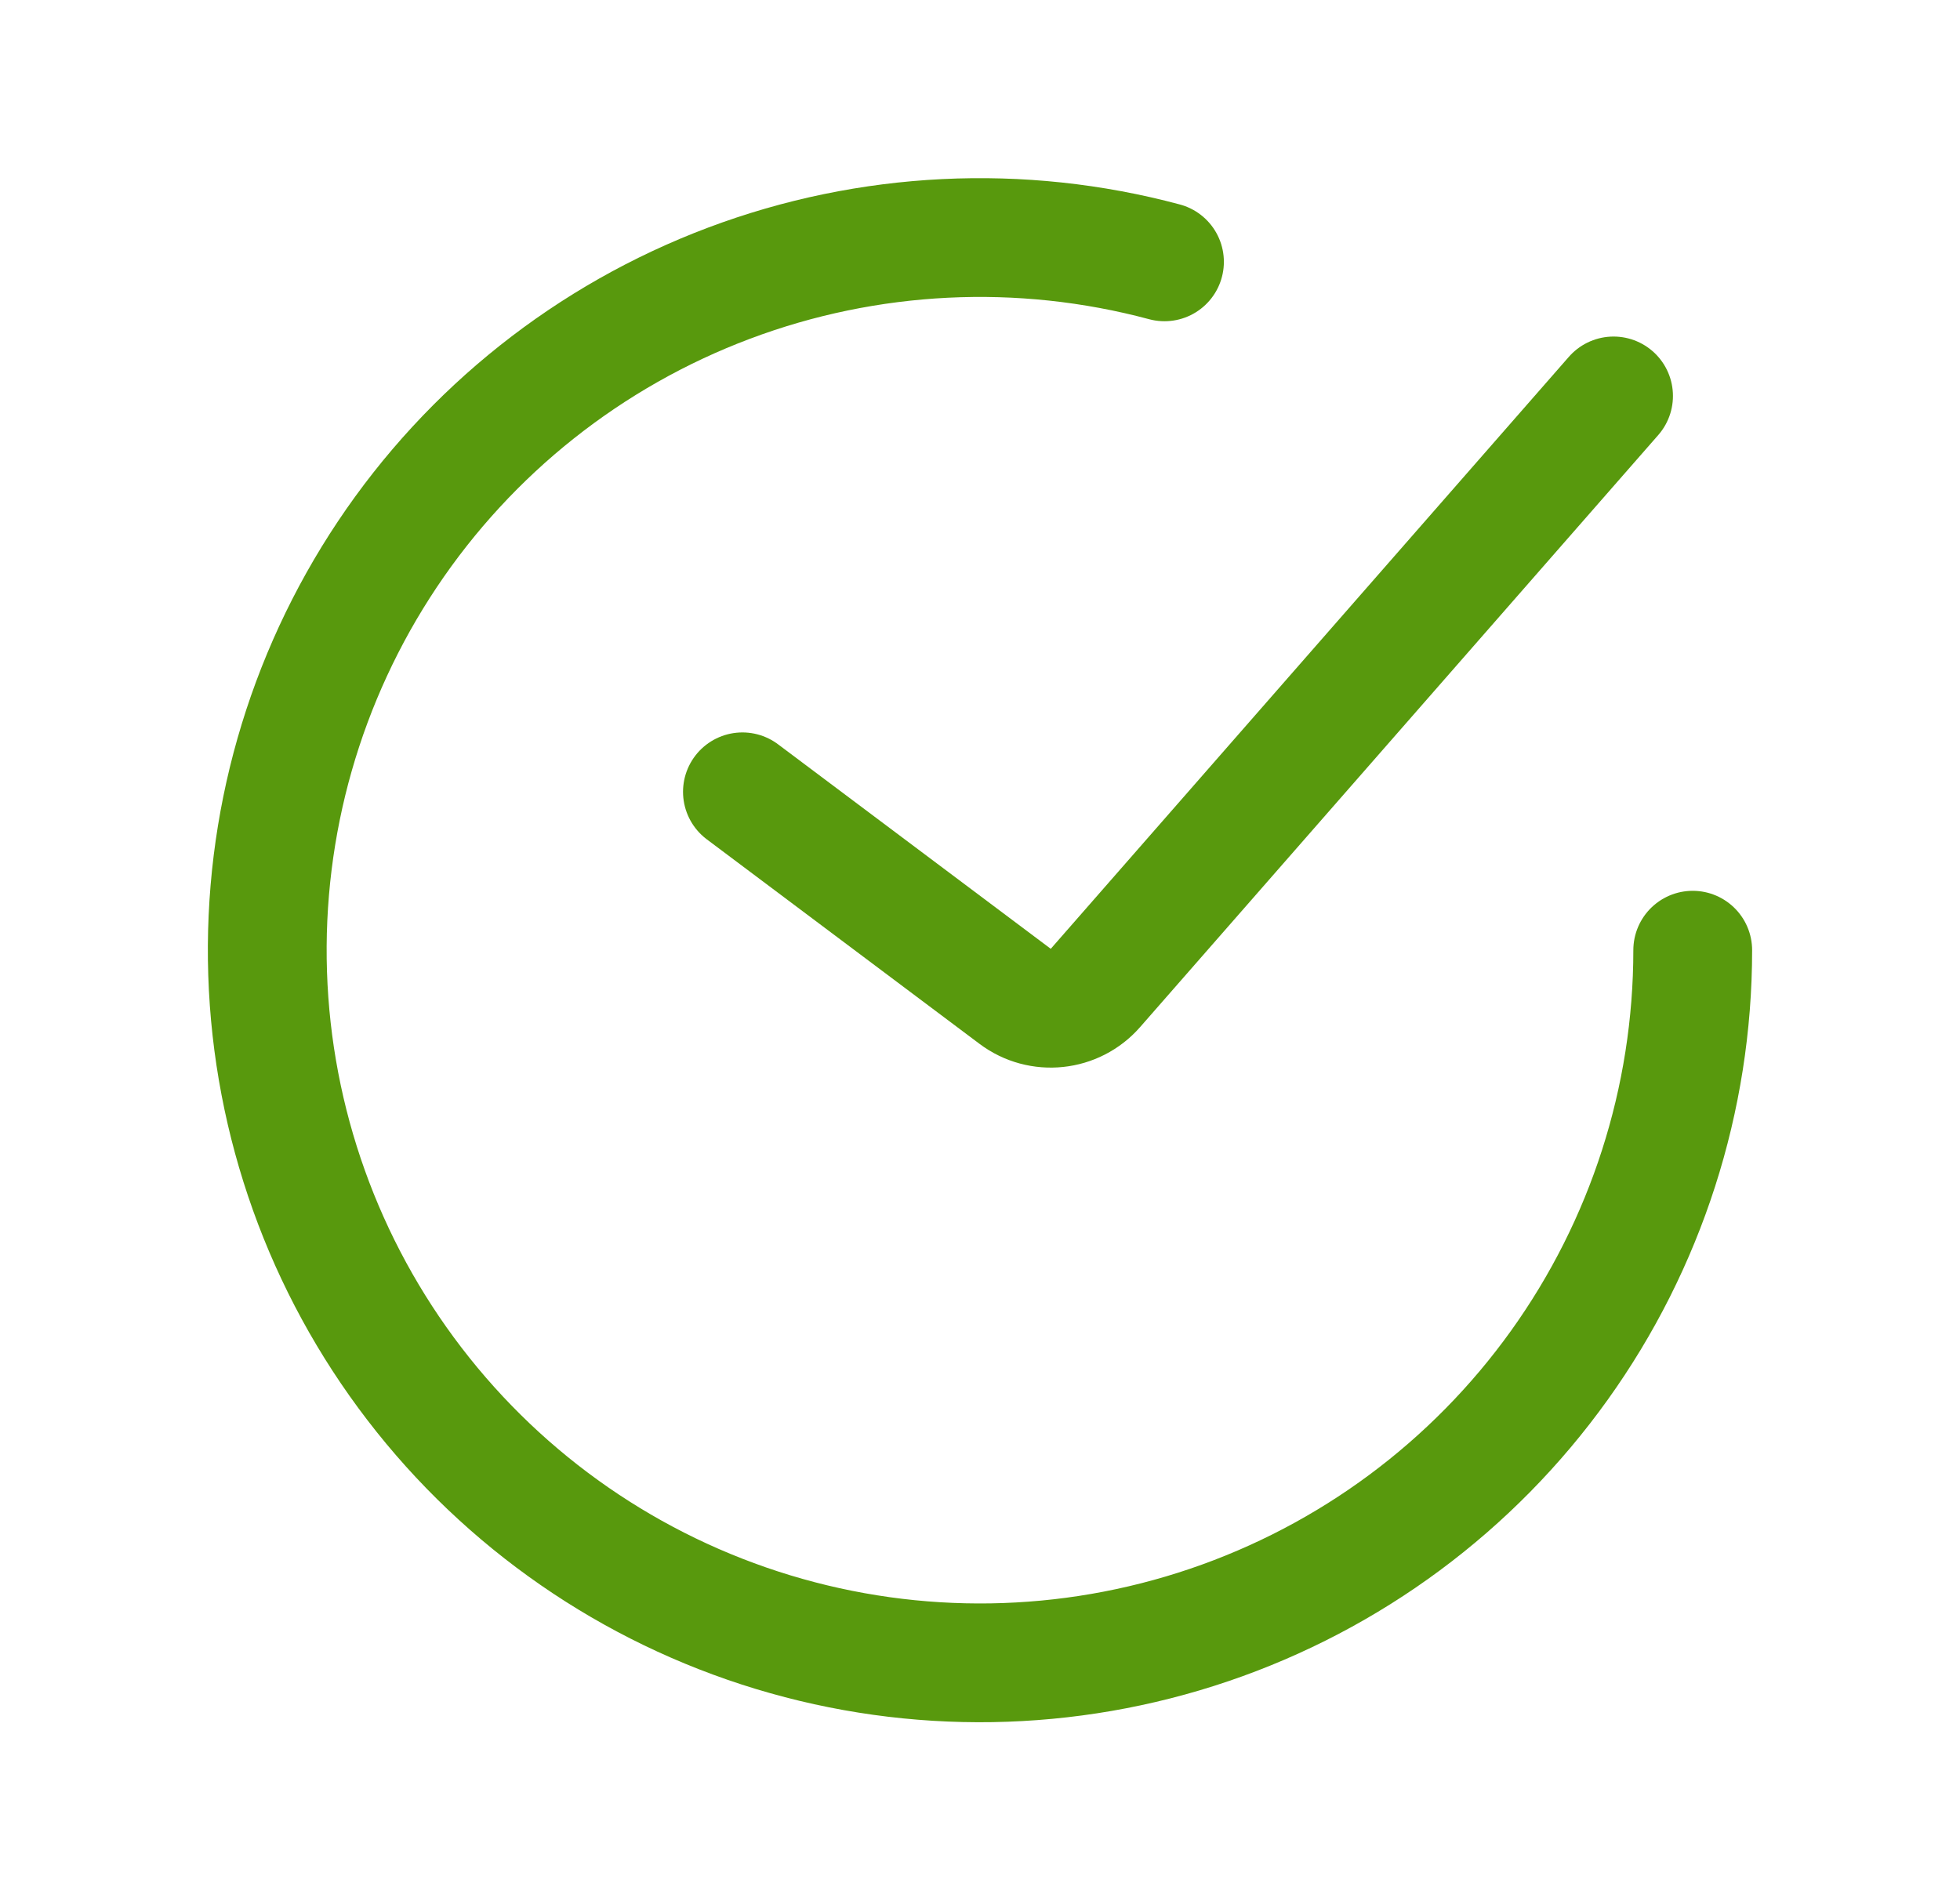
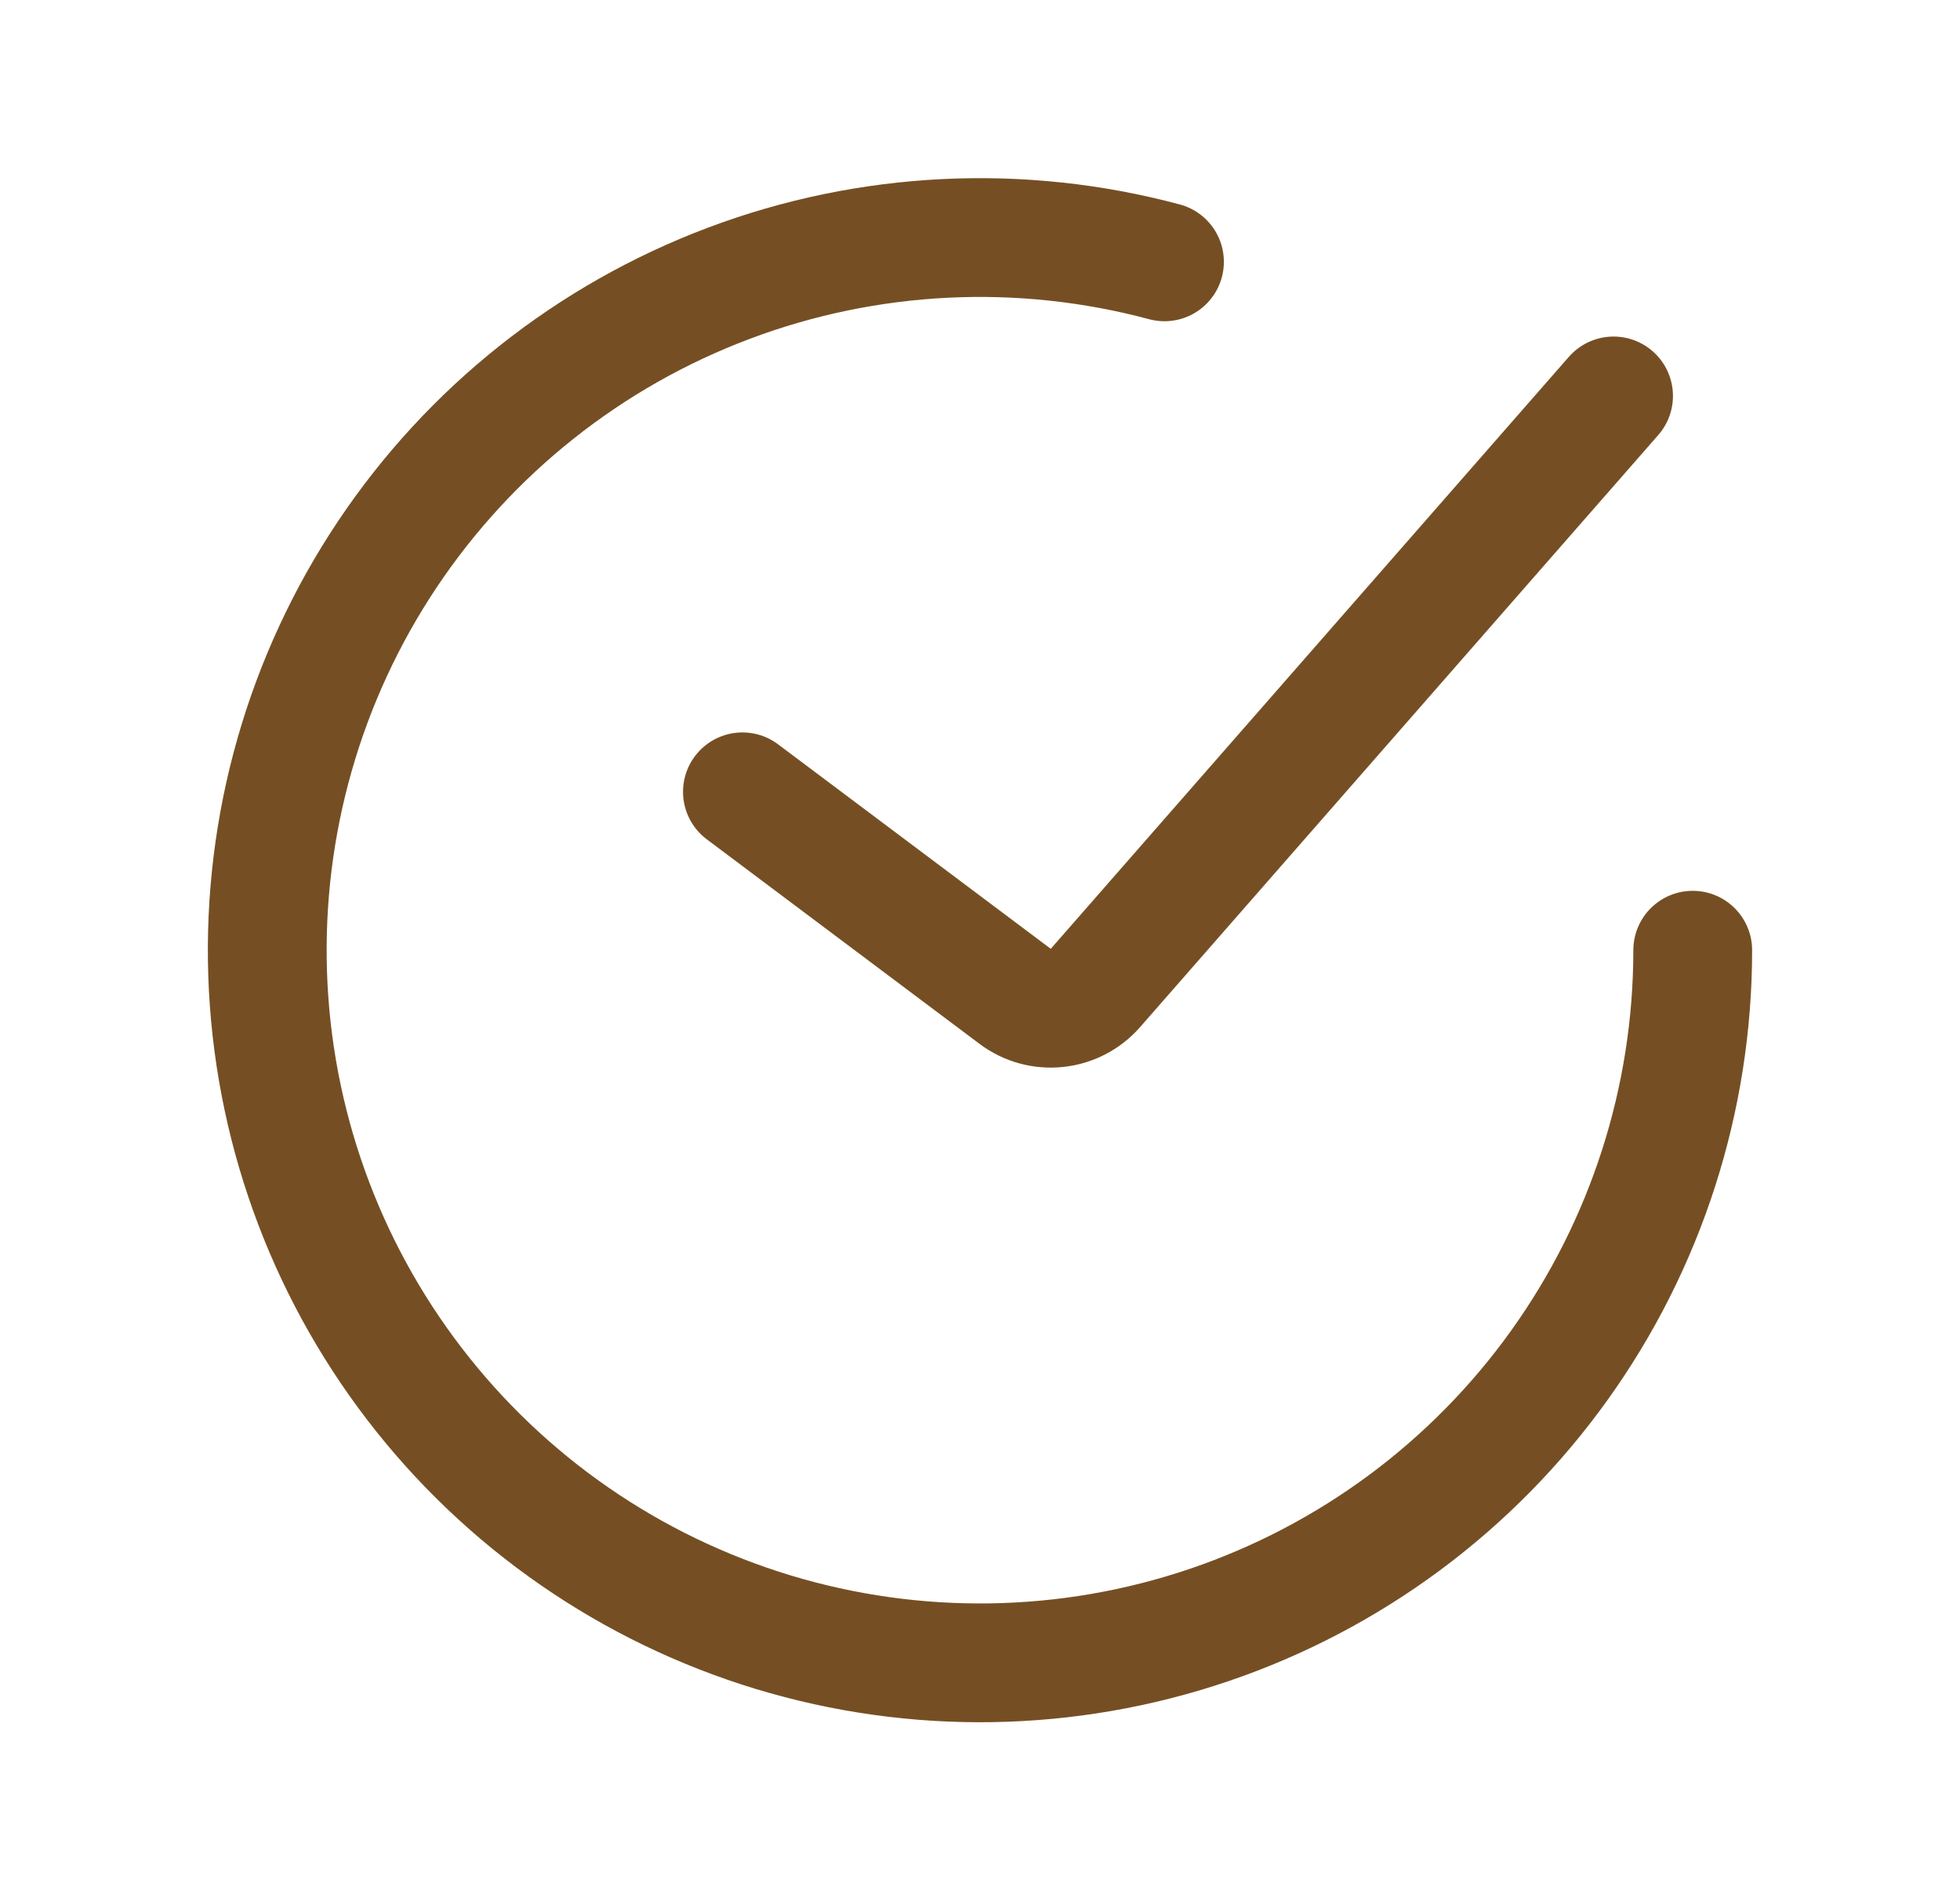
<svg xmlns="http://www.w3.org/2000/svg" width="33" height="32" viewBox="0 0 33 32" fill="none">
-   <path d="M12.5 13.333L17.092 16.777C17.51 17.091 18.1 17.029 18.444 16.635L27.167 6.667" stroke="#58990D" stroke-width="2" stroke-linecap="round" />
-   <path d="M28.5 16C28.5 18.507 27.715 20.952 26.254 22.99C24.794 25.028 22.732 26.557 20.357 27.363C17.983 28.169 15.416 28.211 13.017 27.483C10.617 26.755 8.506 25.294 6.98 23.305C5.453 21.316 4.588 18.899 4.506 16.393C4.424 13.887 5.129 11.418 6.522 9.333C7.915 7.248 9.926 5.652 12.273 4.769C14.62 3.886 17.184 3.76 19.606 4.409" stroke="#58990D" stroke-width="2" stroke-linecap="round" />
+   <path d="M12.5 13.333L17.092 16.777C17.51 17.091 18.1 17.029 18.444 16.635L27.167 6.667" stroke="#754f23" stroke-width="2" stroke-linecap="round" />
+   <path d="M28.5 16C28.5 18.507 27.715 20.952 26.254 22.99C24.794 25.028 22.732 26.557 20.357 27.363C17.983 28.169 15.416 28.211 13.017 27.483C10.617 26.755 8.506 25.294 6.98 23.305C5.453 21.316 4.588 18.899 4.506 16.393C4.424 13.887 5.129 11.418 6.522 9.333C7.915 7.248 9.926 5.652 12.273 4.769C14.62 3.886 17.184 3.76 19.606 4.409" stroke="#754f23" stroke-width="2" stroke-linecap="round" />
</svg>
